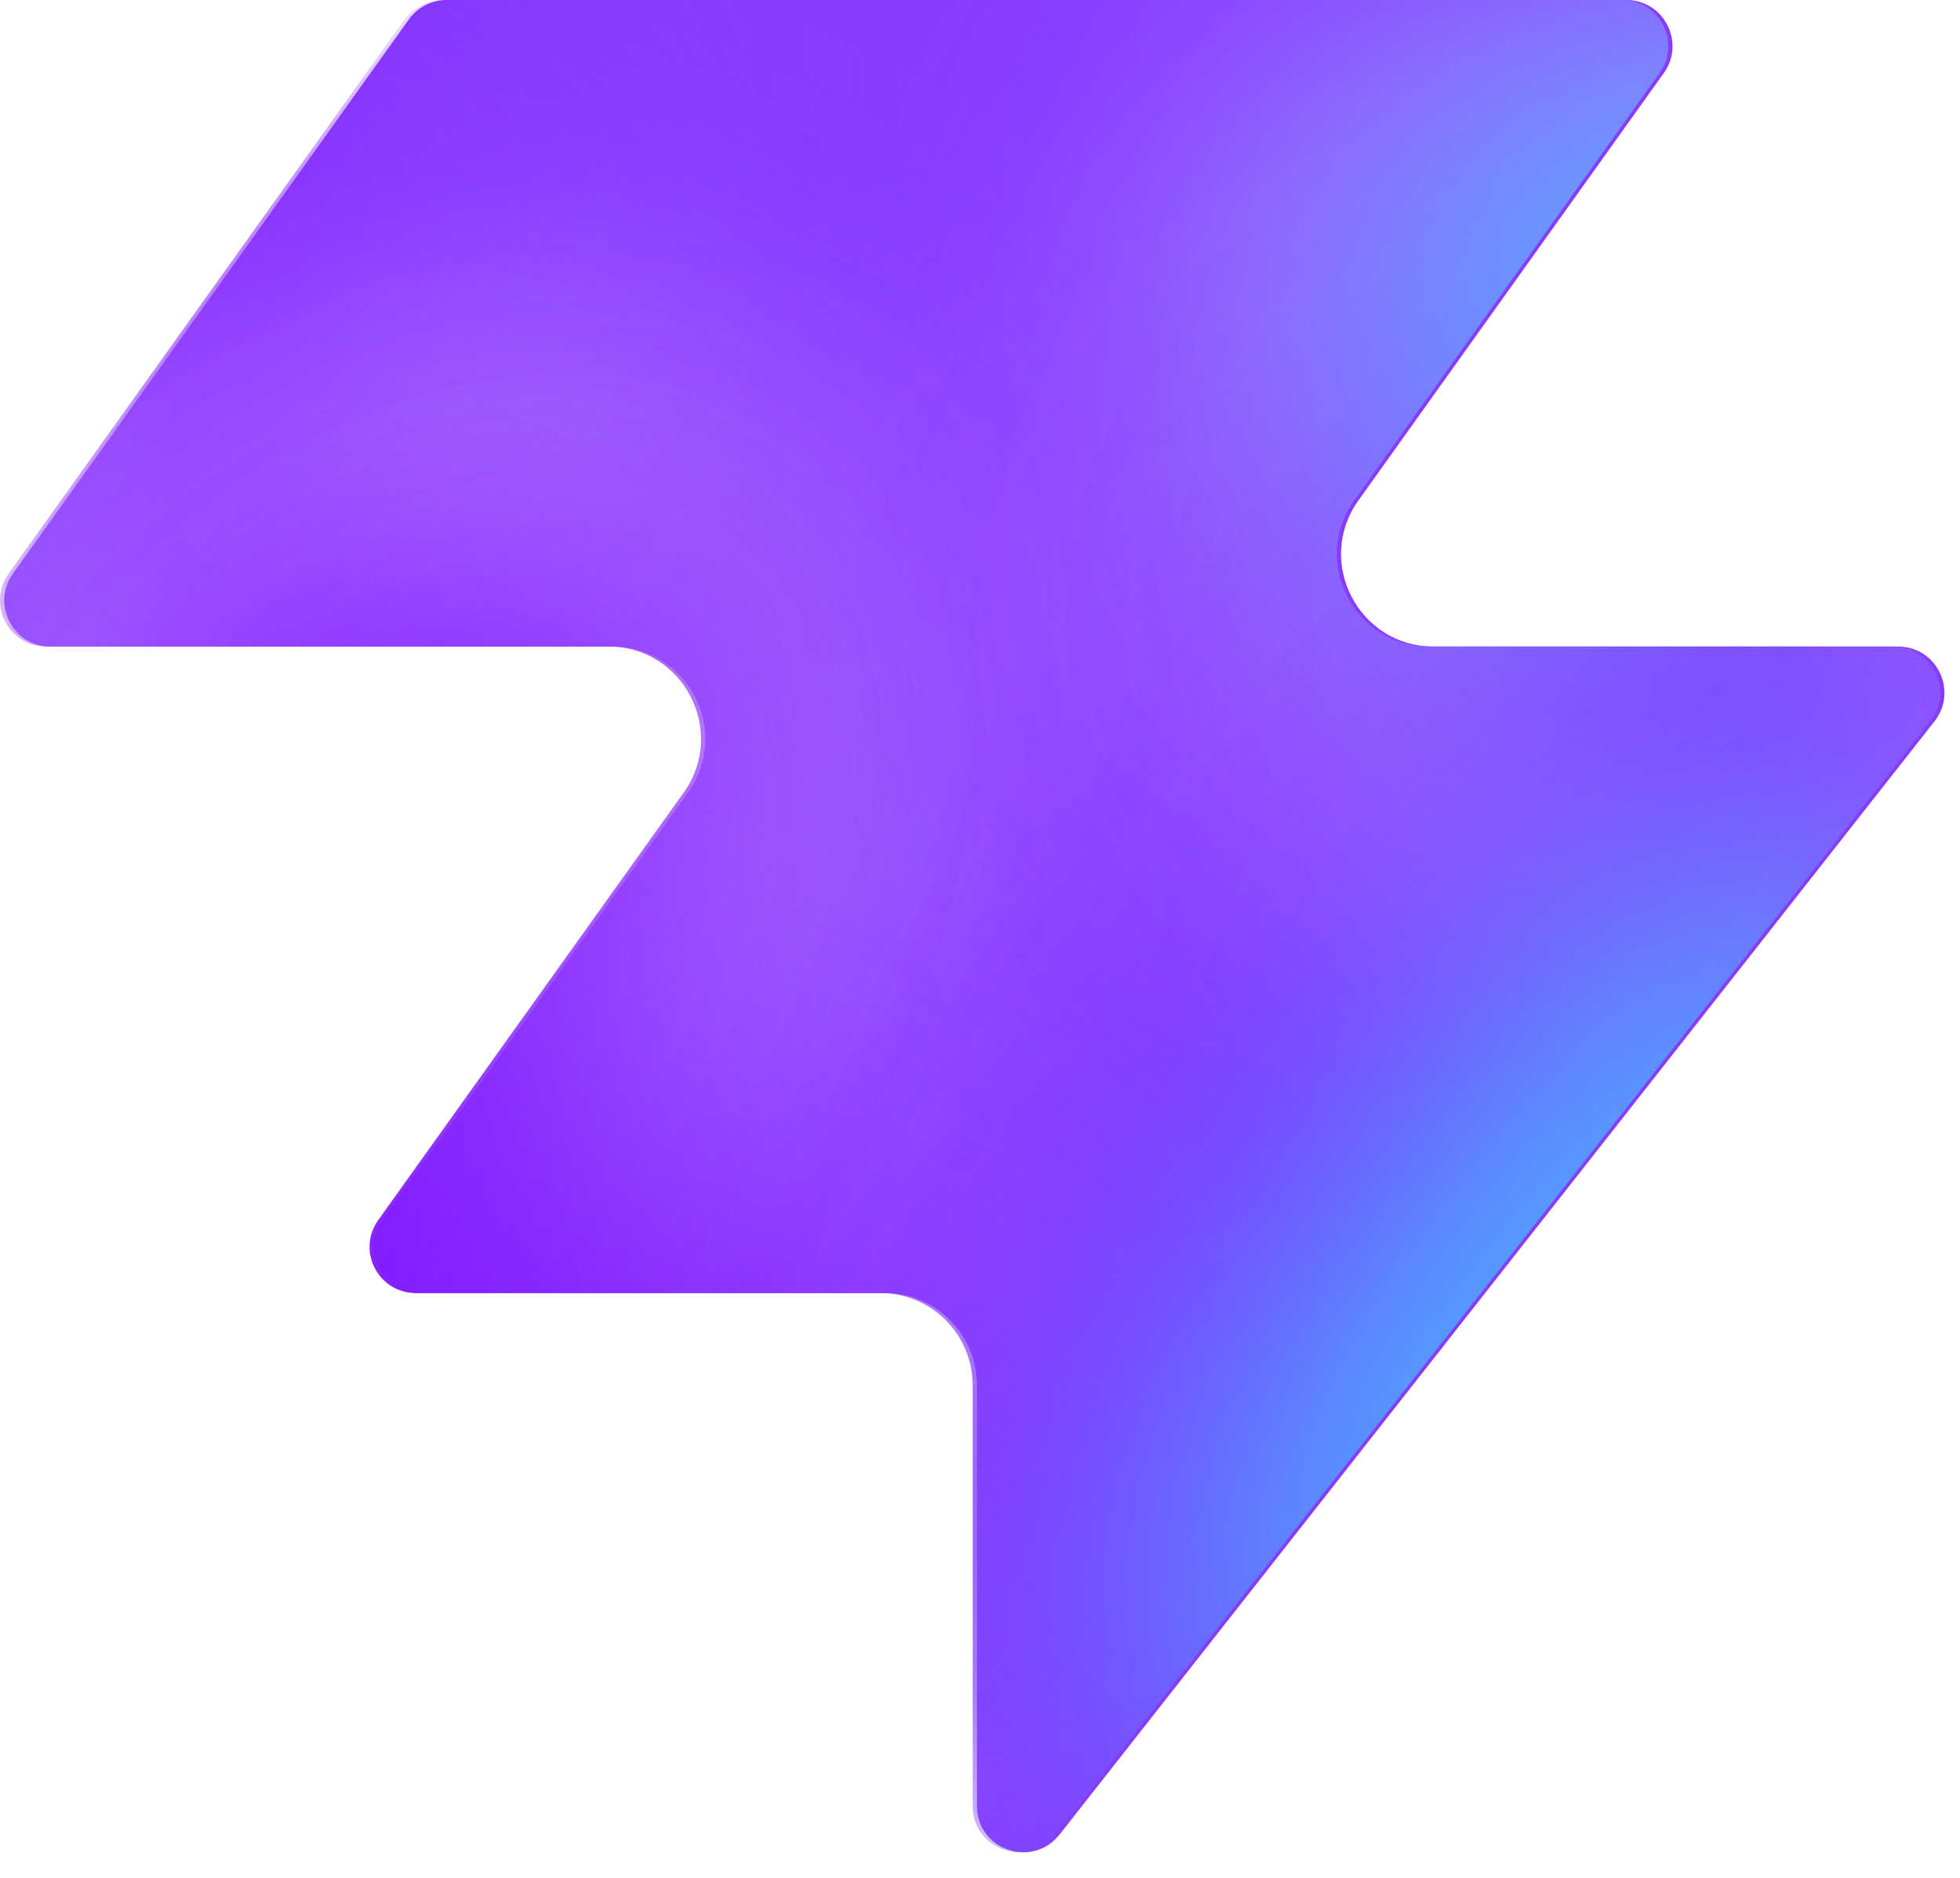
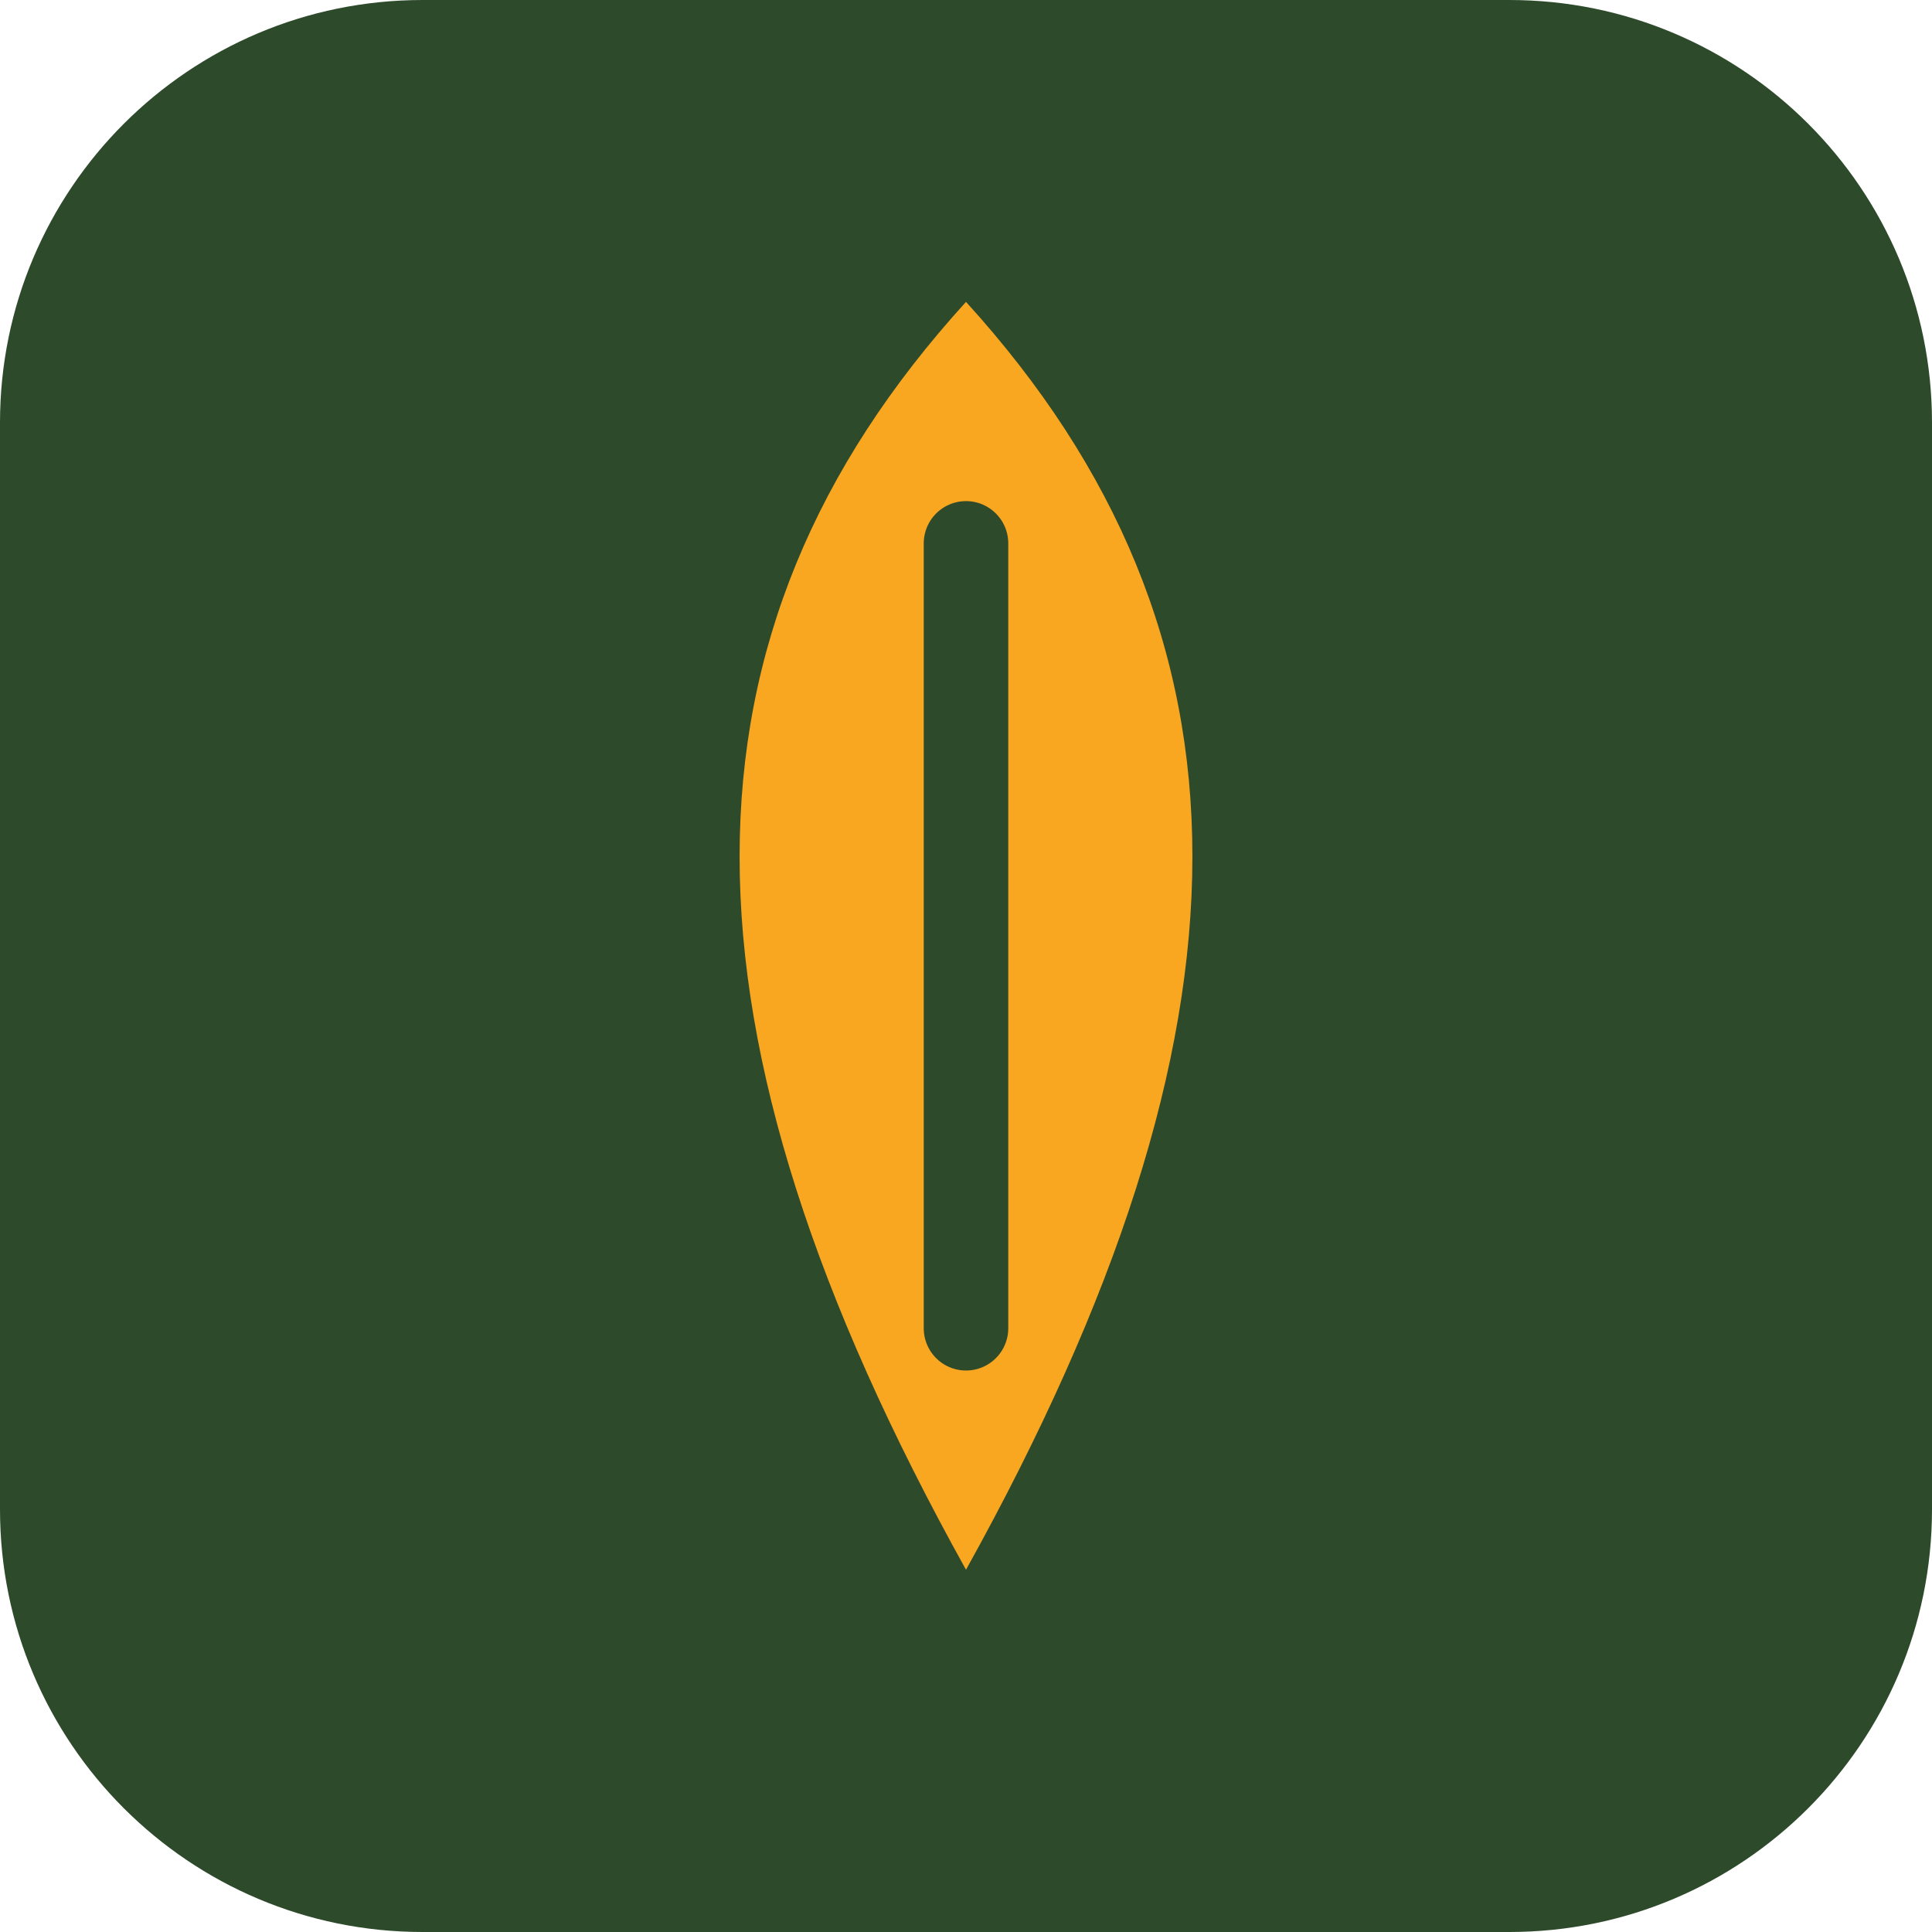
- <svg xmlns="http://www.w3.org/2000/svg" width="48" height="46" fill="none" viewBox="0 0 48 46">
-   <path fill="#863bff" d="M25.946 44.938c-.664.845-2.021.375-2.021-.698V33.937a2.26 2.26 0 0 0-2.262-2.262H10.287c-.92 0-1.456-1.04-.92-1.788l7.48-10.471c1.07-1.497 0-3.578-1.842-3.578H1.237c-.92 0-1.456-1.04-.92-1.788L10.013.474c.214-.297.556-.474.92-.474h28.894c.92 0 1.456 1.04.92 1.788l-7.48 10.471c-1.07 1.498 0 3.579 1.842 3.579h11.377c.943 0 1.473 1.088.89 1.83L25.947 44.94z" style="fill:#863bff;fill:color(display-p3 .525 .23 1);fill-opacity:1" />
-   <mask id="a" width="48" height="46" x="0" y="0" maskUnits="userSpaceOnUse" style="mask-type:alpha">
-     <path fill="#000" d="M25.842 44.938c-.664.844-2.021.375-2.021-.698V33.937a2.26 2.26 0 0 0-2.262-2.262H10.183c-.92 0-1.456-1.04-.92-1.788l7.48-10.471c1.07-1.498 0-3.579-1.842-3.579H1.133c-.92 0-1.456-1.04-.92-1.787L9.91.473c.214-.297.556-.474.92-.474h28.894c.92 0 1.456 1.04.92 1.788l-7.48 10.471c-1.07 1.498 0 3.578 1.842 3.578h11.377c.943 0 1.473 1.088.89 1.832L25.843 44.94z" style="fill:#000;fill-opacity:1" />
-   </mask>
-   <g mask="url(#a)">
-     <g filter="url(#b)">
-       <ellipse cx="5.508" cy="14.704" fill="#ede6ff" rx="5.508" ry="14.704" style="fill:#ede6ff;fill:color(display-p3 .927 .903 1);fill-opacity:1" transform="matrix(.00324 1 1 -.00324 -4.47 31.516)" />
-     </g>
-     <g filter="url(#c)">
-       <ellipse cx="10.399" cy="29.851" fill="#ede6ff" rx="10.399" ry="29.851" style="fill:#ede6ff;fill:color(display-p3 .927 .903 1);fill-opacity:1" transform="matrix(.00324 1 1 -.00324 -39.328 7.883)" />
-     </g>
-     <g filter="url(#d)">
-       <ellipse cx="5.508" cy="30.487" fill="#7e14ff" rx="5.508" ry="30.487" style="fill:#7e14ff;fill:color(display-p3 .492 .077 1);fill-opacity:1" transform="rotate(89.814 -25.913 -14.639)scale(1 -1)" />
-     </g>
-     <g filter="url(#e)">
-       <ellipse cx="5.508" cy="30.599" fill="#7e14ff" rx="5.508" ry="30.599" style="fill:#7e14ff;fill:color(display-p3 .492 .077 1);fill-opacity:1" transform="rotate(89.814 -32.644 -3.334)scale(1 -1)" />
-     </g>
-     <g filter="url(#f)">
-       <ellipse cx="5.508" cy="30.599" fill="#7e14ff" rx="5.508" ry="30.599" style="fill:#7e14ff;fill:color(display-p3 .492 .077 1);fill-opacity:1" transform="matrix(.00324 1 1 -.00324 -34.34 30.47)" />
-     </g>
-     <g filter="url(#g)">
-       <ellipse cx="14.072" cy="22.078" fill="#ede6ff" rx="14.072" ry="22.078" style="fill:#ede6ff;fill:color(display-p3 .927 .903 1);fill-opacity:1" transform="rotate(93.35 24.506 48.493)scale(-1 1)" />
-     </g>
-     <g filter="url(#h)">
-       <ellipse cx="3.47" cy="21.501" fill="#7e14ff" rx="3.47" ry="21.501" style="fill:#7e14ff;fill:color(display-p3 .492 .077 1);fill-opacity:1" transform="rotate(89.009 28.708 47.59)scale(-1 1)" />
-     </g>
-     <g filter="url(#i)">
-       <ellipse cx="3.47" cy="21.501" fill="#7e14ff" rx="3.47" ry="21.501" style="fill:#7e14ff;fill:color(display-p3 .492 .077 1);fill-opacity:1" transform="rotate(89.009 28.708 47.59)scale(-1 1)" />
-     </g>
-     <g filter="url(#j)">
-       <ellipse cx=".387" cy="8.972" fill="#7e14ff" rx="4.407" ry="29.108" style="fill:#7e14ff;fill:color(display-p3 .492 .077 1);fill-opacity:1" transform="rotate(39.51 .387 8.972)" />
-     </g>
-     <g filter="url(#k)">
-       <ellipse cx="47.523" cy="-6.092" fill="#7e14ff" rx="4.407" ry="29.108" style="fill:#7e14ff;fill:color(display-p3 .492 .077 1);fill-opacity:1" transform="rotate(37.892 47.523 -6.092)" />
-     </g>
-     <g filter="url(#l)">
-       <ellipse cx="41.412" cy="6.333" fill="#47bfff" rx="5.971" ry="9.665" style="fill:#47bfff;fill:color(display-p3 .28 .748 1);fill-opacity:1" transform="rotate(37.892 41.412 6.333)" />
-     </g>
-     <g filter="url(#m)">
-       <ellipse cx="-1.879" cy="38.332" fill="#7e14ff" rx="4.407" ry="29.108" style="fill:#7e14ff;fill:color(display-p3 .492 .077 1);fill-opacity:1" transform="rotate(37.892 -1.88 38.332)" />
-     </g>
-     <g filter="url(#n)">
-       <ellipse cx="-1.879" cy="38.332" fill="#7e14ff" rx="4.407" ry="29.108" style="fill:#7e14ff;fill:color(display-p3 .492 .077 1);fill-opacity:1" transform="rotate(37.892 -1.88 38.332)" />
-     </g>
-     <g filter="url(#o)">
-       <ellipse cx="35.651" cy="29.907" fill="#7e14ff" rx="4.407" ry="29.108" style="fill:#7e14ff;fill:color(display-p3 .492 .077 1);fill-opacity:1" transform="rotate(37.892 35.651 29.907)" />
-     </g>
-     <g filter="url(#p)">
-       <ellipse cx="38.418" cy="32.4" fill="#47bfff" rx="5.971" ry="15.297" style="fill:#47bfff;fill:color(display-p3 .28 .748 1);fill-opacity:1" transform="rotate(37.892 38.418 32.4)" />
-     </g>
-   </g>
-   <defs>
-     <filter id="b" width="60.045" height="41.654" x="-19.77" y="16.149" color-interpolation-filters="sRGB" filterUnits="userSpaceOnUse">
-       <feFlood flood-opacity="0" result="BackgroundImageFix" />
-       <feBlend in="SourceGraphic" in2="BackgroundImageFix" result="shape" />
-       <feGaussianBlur result="effect1_foregroundBlur_2002_17158" stdDeviation="7.659" />
-     </filter>
-     <filter id="c" width="90.34" height="51.437" x="-54.613" y="-7.533" color-interpolation-filters="sRGB" filterUnits="userSpaceOnUse">
-       <feFlood flood-opacity="0" result="BackgroundImageFix" />
-       <feBlend in="SourceGraphic" in2="BackgroundImageFix" result="shape" />
-       <feGaussianBlur result="effect1_foregroundBlur_2002_17158" stdDeviation="7.659" />
-     </filter>
-     <filter id="d" width="79.355" height="29.4" x="-49.64" y="2.03" color-interpolation-filters="sRGB" filterUnits="userSpaceOnUse">
-       <feFlood flood-opacity="0" result="BackgroundImageFix" />
-       <feBlend in="SourceGraphic" in2="BackgroundImageFix" result="shape" />
-       <feGaussianBlur result="effect1_foregroundBlur_2002_17158" stdDeviation="4.596" />
-     </filter>
-     <filter id="e" width="79.579" height="29.4" x="-45.045" y="20.029" color-interpolation-filters="sRGB" filterUnits="userSpaceOnUse">
-       <feFlood flood-opacity="0" result="BackgroundImageFix" />
-       <feBlend in="SourceGraphic" in2="BackgroundImageFix" result="shape" />
-       <feGaussianBlur result="effect1_foregroundBlur_2002_17158" stdDeviation="4.596" />
-     </filter>
-     <filter id="f" width="79.579" height="29.4" x="-43.513" y="21.178" color-interpolation-filters="sRGB" filterUnits="userSpaceOnUse">
-       <feFlood flood-opacity="0" result="BackgroundImageFix" />
-       <feBlend in="SourceGraphic" in2="BackgroundImageFix" result="shape" />
-       <feGaussianBlur result="effect1_foregroundBlur_2002_17158" stdDeviation="4.596" />
-     </filter>
-     <filter id="g" width="74.749" height="58.852" x="15.756" y="-17.901" color-interpolation-filters="sRGB" filterUnits="userSpaceOnUse">
-       <feFlood flood-opacity="0" result="BackgroundImageFix" />
-       <feBlend in="SourceGraphic" in2="BackgroundImageFix" result="shape" />
-       <feGaussianBlur result="effect1_foregroundBlur_2002_17158" stdDeviation="7.659" />
-     </filter>
-     <filter id="h" width="61.377" height="25.362" x="23.548" y="2.284" color-interpolation-filters="sRGB" filterUnits="userSpaceOnUse">
-       <feFlood flood-opacity="0" result="BackgroundImageFix" />
-       <feBlend in="SourceGraphic" in2="BackgroundImageFix" result="shape" />
-       <feGaussianBlur result="effect1_foregroundBlur_2002_17158" stdDeviation="4.596" />
-     </filter>
-     <filter id="i" width="61.377" height="25.362" x="23.548" y="2.284" color-interpolation-filters="sRGB" filterUnits="userSpaceOnUse">
-       <feFlood flood-opacity="0" result="BackgroundImageFix" />
-       <feBlend in="SourceGraphic" in2="BackgroundImageFix" result="shape" />
-       <feGaussianBlur result="effect1_foregroundBlur_2002_17158" stdDeviation="4.596" />
-     </filter>
-     <filter id="j" width="56.045" height="63.649" x="-27.636" y="-22.853" color-interpolation-filters="sRGB" filterUnits="userSpaceOnUse">
-       <feFlood flood-opacity="0" result="BackgroundImageFix" />
-       <feBlend in="SourceGraphic" in2="BackgroundImageFix" result="shape" />
-       <feGaussianBlur result="effect1_foregroundBlur_2002_17158" stdDeviation="4.596" />
-     </filter>
-     <filter id="k" width="54.814" height="64.646" x="20.116" y="-38.415" color-interpolation-filters="sRGB" filterUnits="userSpaceOnUse">
-       <feFlood flood-opacity="0" result="BackgroundImageFix" />
-       <feBlend in="SourceGraphic" in2="BackgroundImageFix" result="shape" />
-       <feGaussianBlur result="effect1_foregroundBlur_2002_17158" stdDeviation="4.596" />
-     </filter>
-     <filter id="l" width="33.541" height="35.313" x="24.641" y="-11.323" color-interpolation-filters="sRGB" filterUnits="userSpaceOnUse">
-       <feFlood flood-opacity="0" result="BackgroundImageFix" />
-       <feBlend in="SourceGraphic" in2="BackgroundImageFix" result="shape" />
-       <feGaussianBlur result="effect1_foregroundBlur_2002_17158" stdDeviation="4.596" />
-     </filter>
-     <filter id="m" width="54.814" height="64.646" x="-29.286" y="6.009" color-interpolation-filters="sRGB" filterUnits="userSpaceOnUse">
-       <feFlood flood-opacity="0" result="BackgroundImageFix" />
-       <feBlend in="SourceGraphic" in2="BackgroundImageFix" result="shape" />
-       <feGaussianBlur result="effect1_foregroundBlur_2002_17158" stdDeviation="4.596" />
-     </filter>
-     <filter id="n" width="54.814" height="64.646" x="-29.286" y="6.009" color-interpolation-filters="sRGB" filterUnits="userSpaceOnUse">
-       <feFlood flood-opacity="0" result="BackgroundImageFix" />
-       <feBlend in="SourceGraphic" in2="BackgroundImageFix" result="shape" />
-       <feGaussianBlur result="effect1_foregroundBlur_2002_17158" stdDeviation="4.596" />
-     </filter>
-     <filter id="o" width="54.814" height="64.646" x="8.244" y="-2.416" color-interpolation-filters="sRGB" filterUnits="userSpaceOnUse">
-       <feFlood flood-opacity="0" result="BackgroundImageFix" />
-       <feBlend in="SourceGraphic" in2="BackgroundImageFix" result="shape" />
-       <feGaussianBlur result="effect1_foregroundBlur_2002_17158" stdDeviation="4.596" />
-     </filter>
-     <filter id="p" width="39.409" height="43.623" x="18.713" y="10.588" color-interpolation-filters="sRGB" filterUnits="userSpaceOnUse">
-       <feFlood flood-opacity="0" result="BackgroundImageFix" />
-       <feBlend in="SourceGraphic" in2="BackgroundImageFix" result="shape" />
-       <feGaussianBlur result="effect1_foregroundBlur_2002_17158" stdDeviation="4.596" />
-     </filter>
-   </defs>
+ <svg xmlns="http://www.w3.org/2000/svg" viewBox="0 0 32 32">
+   <rect width="32" height="32" rx="7" fill="#2d4a2b" />
+   <path d="M16 5c5 5.5 5 12 0 21-5-9-5-15.5 0-21z" fill="#f9a620" />
+   <path d="M16 9v13" stroke="#2d4a2b" stroke-width="1.4" stroke-linecap="round" />
</svg>
